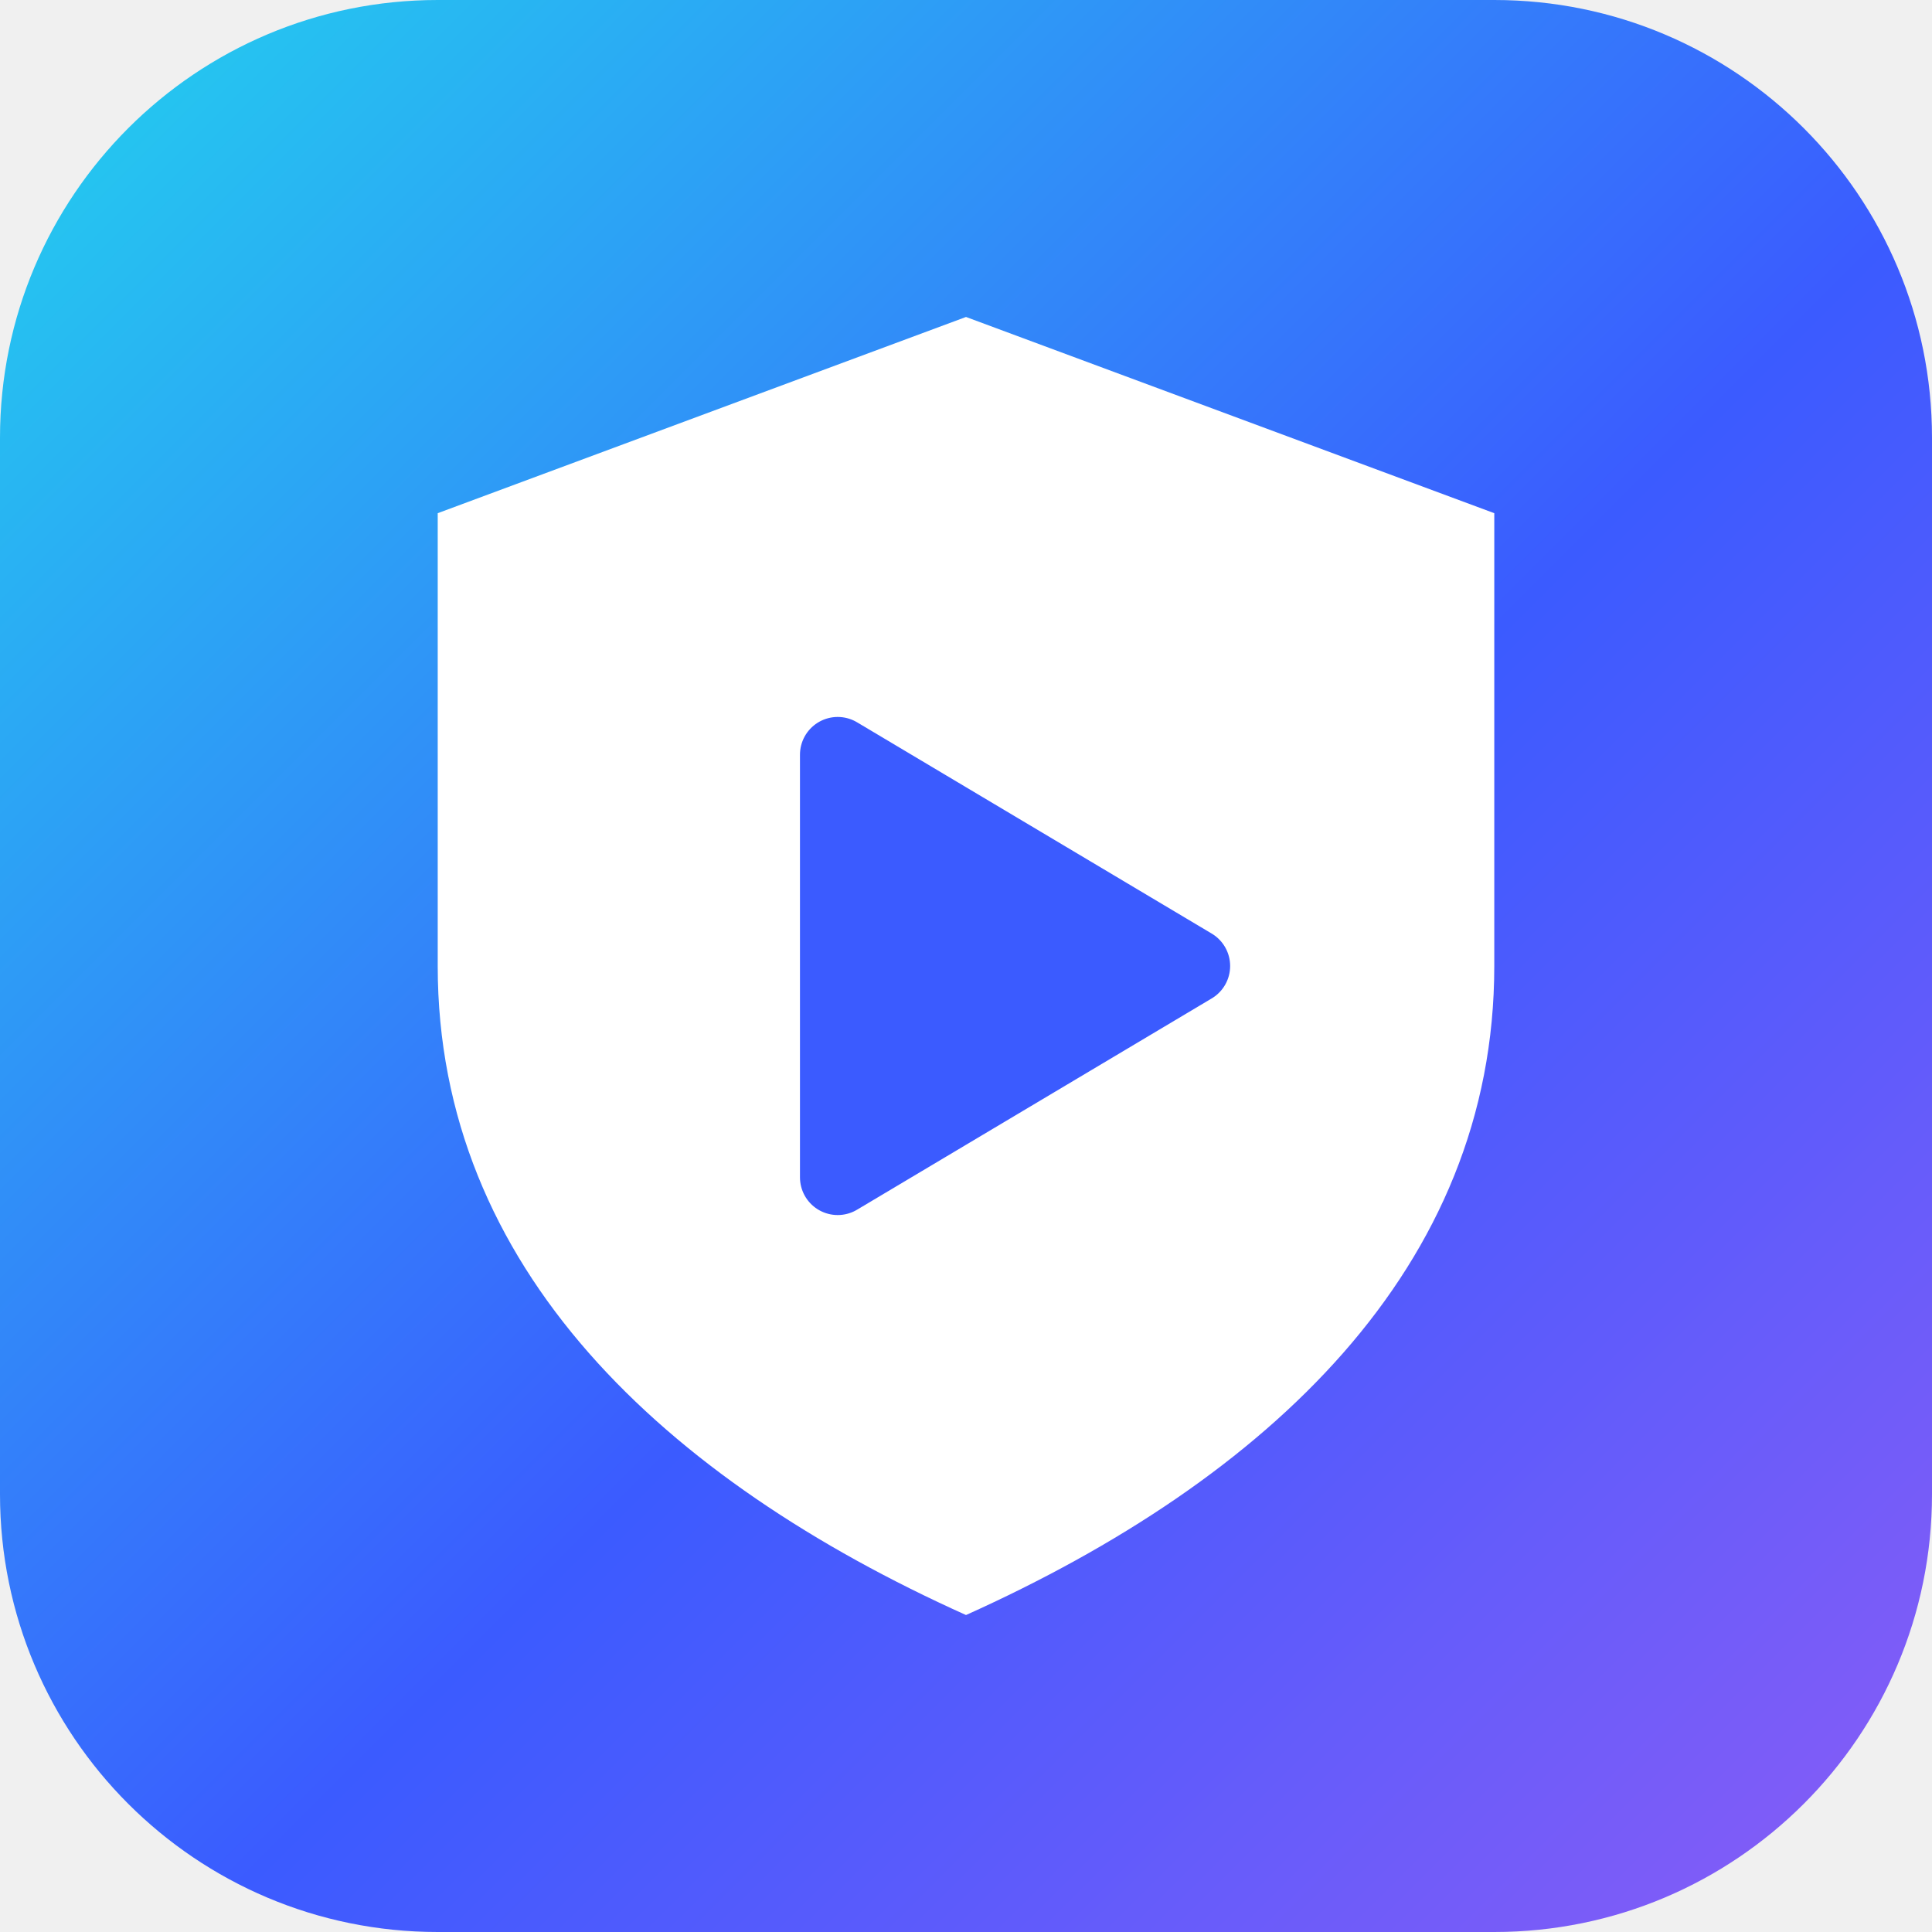
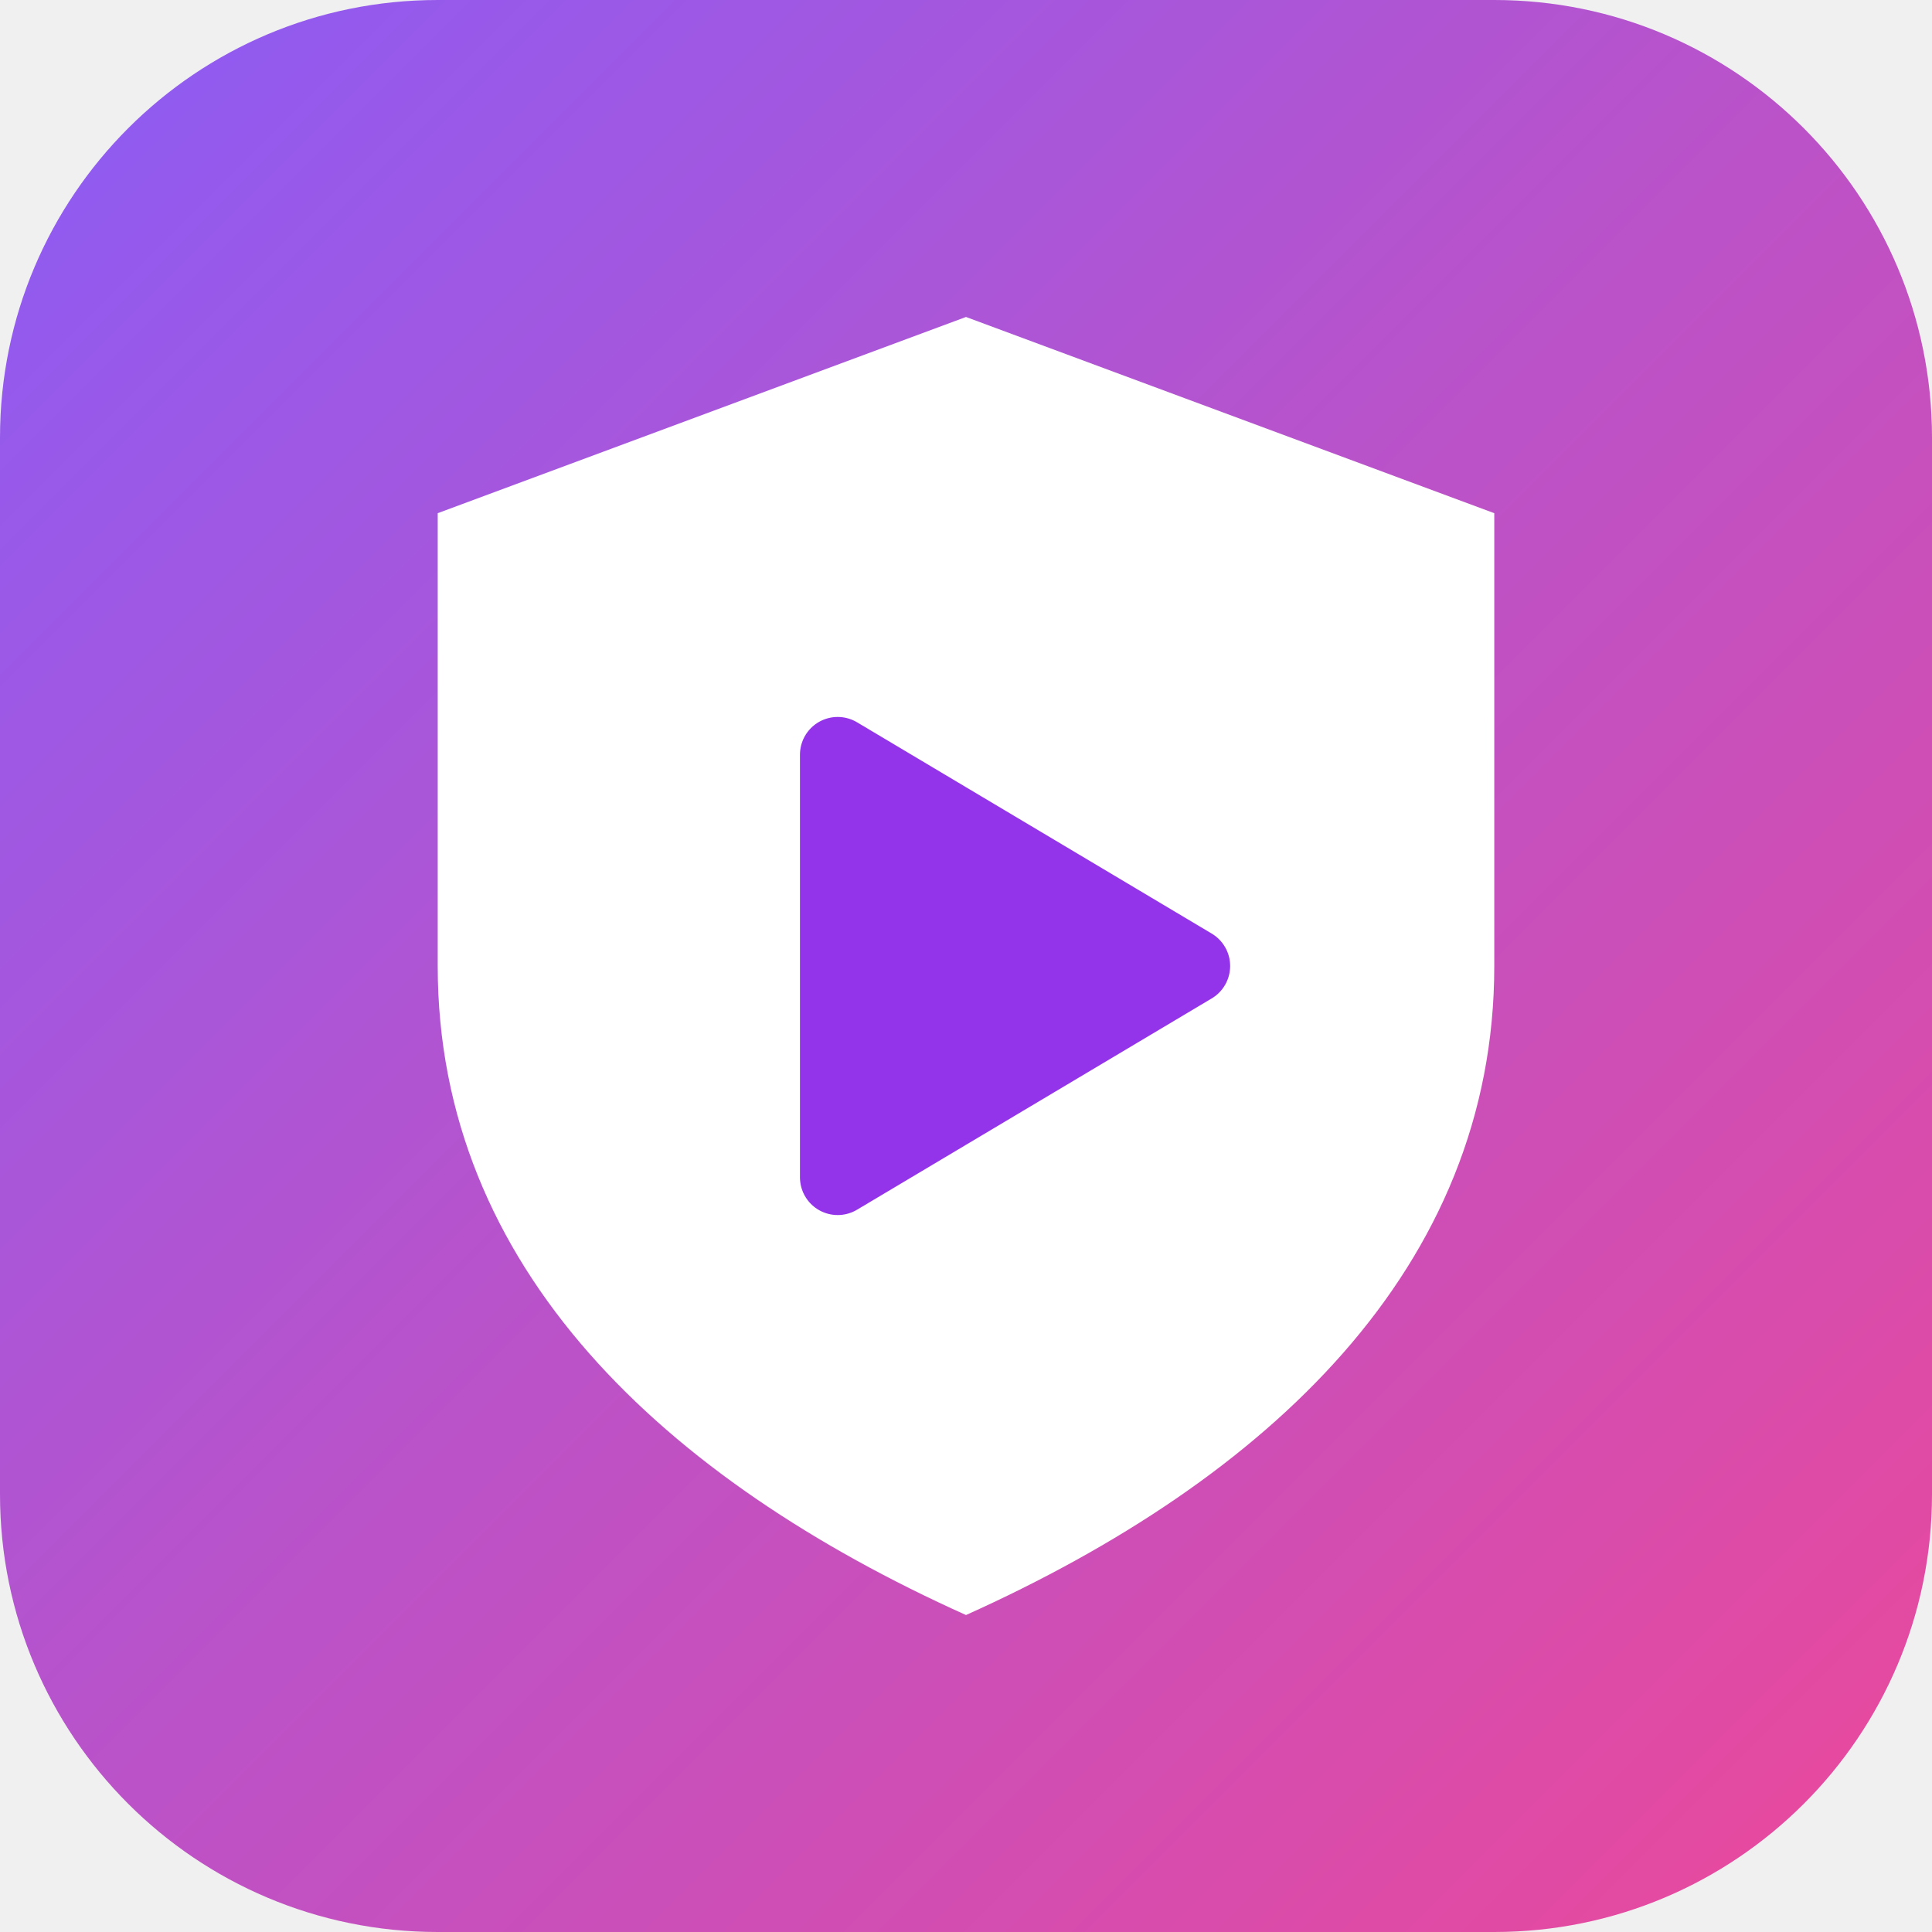
<svg xmlns="http://www.w3.org/2000/svg" viewBox="0 0 256 256" width="512" height="512">
  <defs>
    <linearGradient id="g" x1="0" y1="0" x2="1" y2="1">
-       <stop offset="0" stop-color="#22D3EE" />
-       <stop offset=".55" stop-color="#3B5BFF" />
-       <stop offset="1" stop-color="#8B5CF6" />
+       <stop offset="0" stop-color="#8B5CF6" />
+       <stop offset="1" stop-color="#EC4899" />
    </linearGradient>
  </defs>
  <rect width="256" height="256" rx="58" fill="url(#g)" />
  <path d="M128 42 L198 68 V128 C198 168 168 196 128 214 C88 196 58 168 58 128 V68 Z" fill="#FFFFFF" />
-   <path d="M111 100 V156 L158 128 Z" fill="#3B5BFF" stroke="#3B5BFF" stroke-width="10" stroke-linejoin="round" />
+   <path d="M111 100 V156 L158 128 Z" fill="#9333EA" stroke="#9333EA" stroke-width="10" stroke-linejoin="round" />
</svg>
